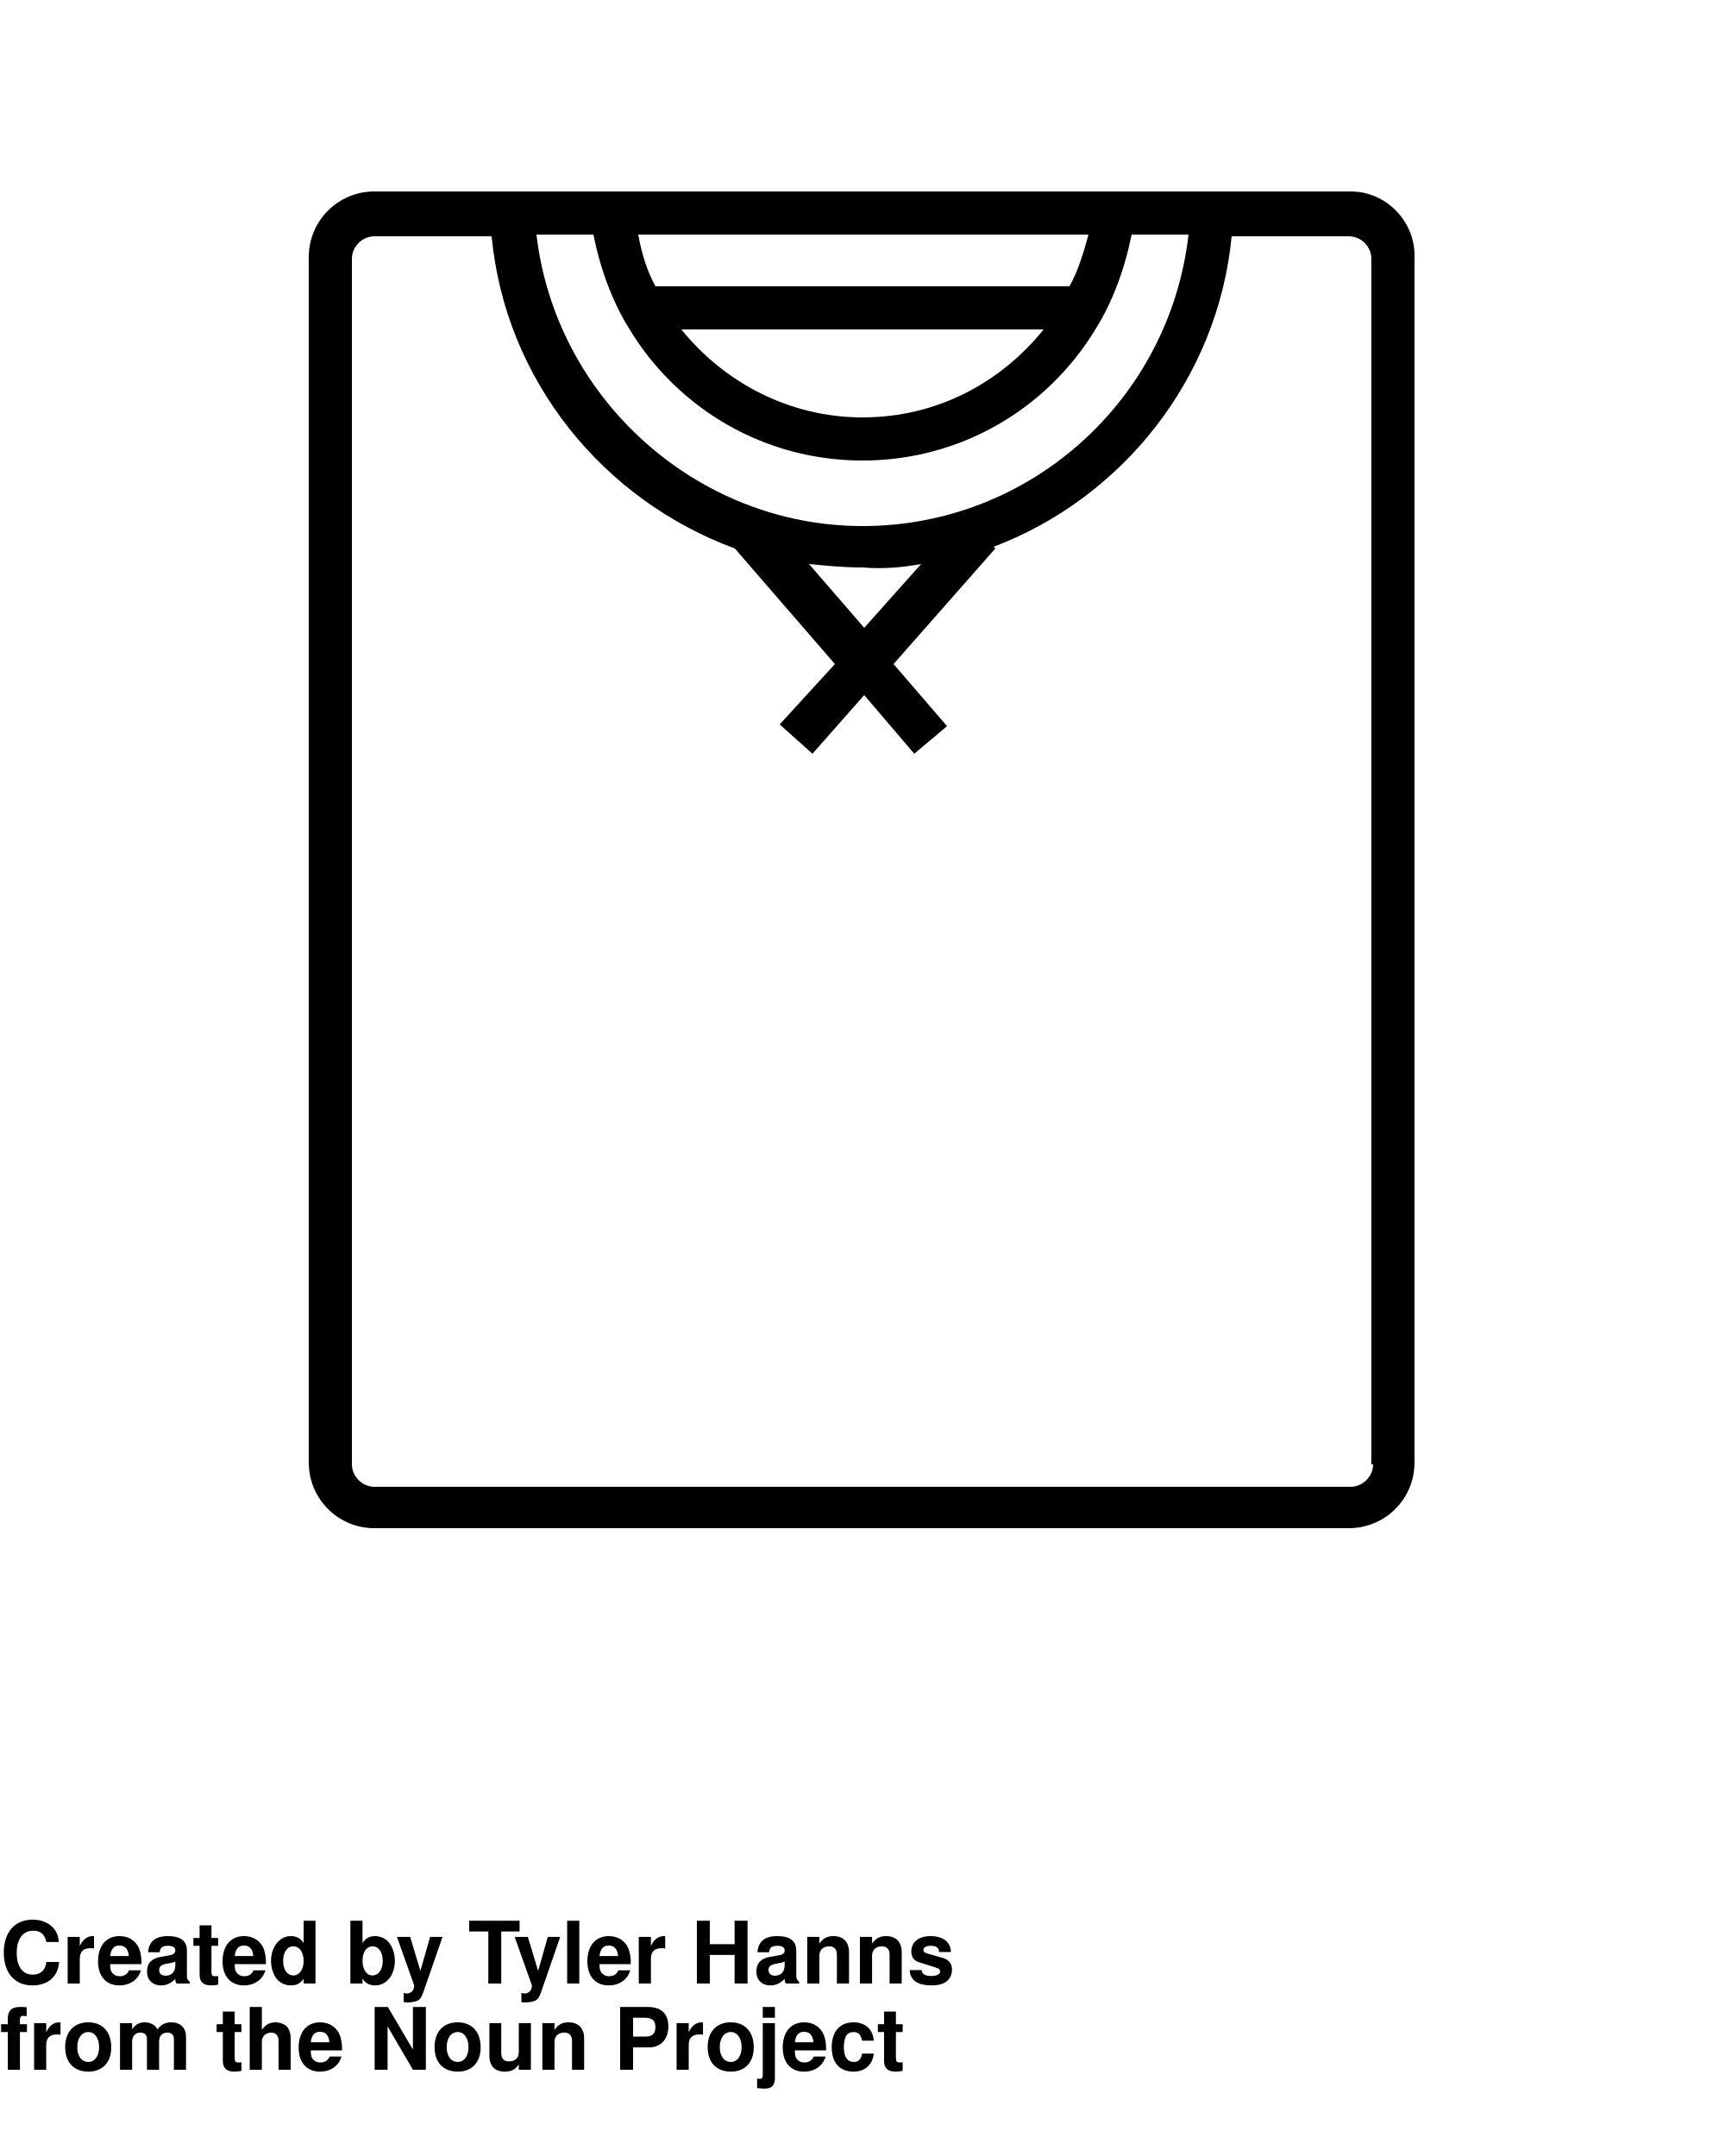
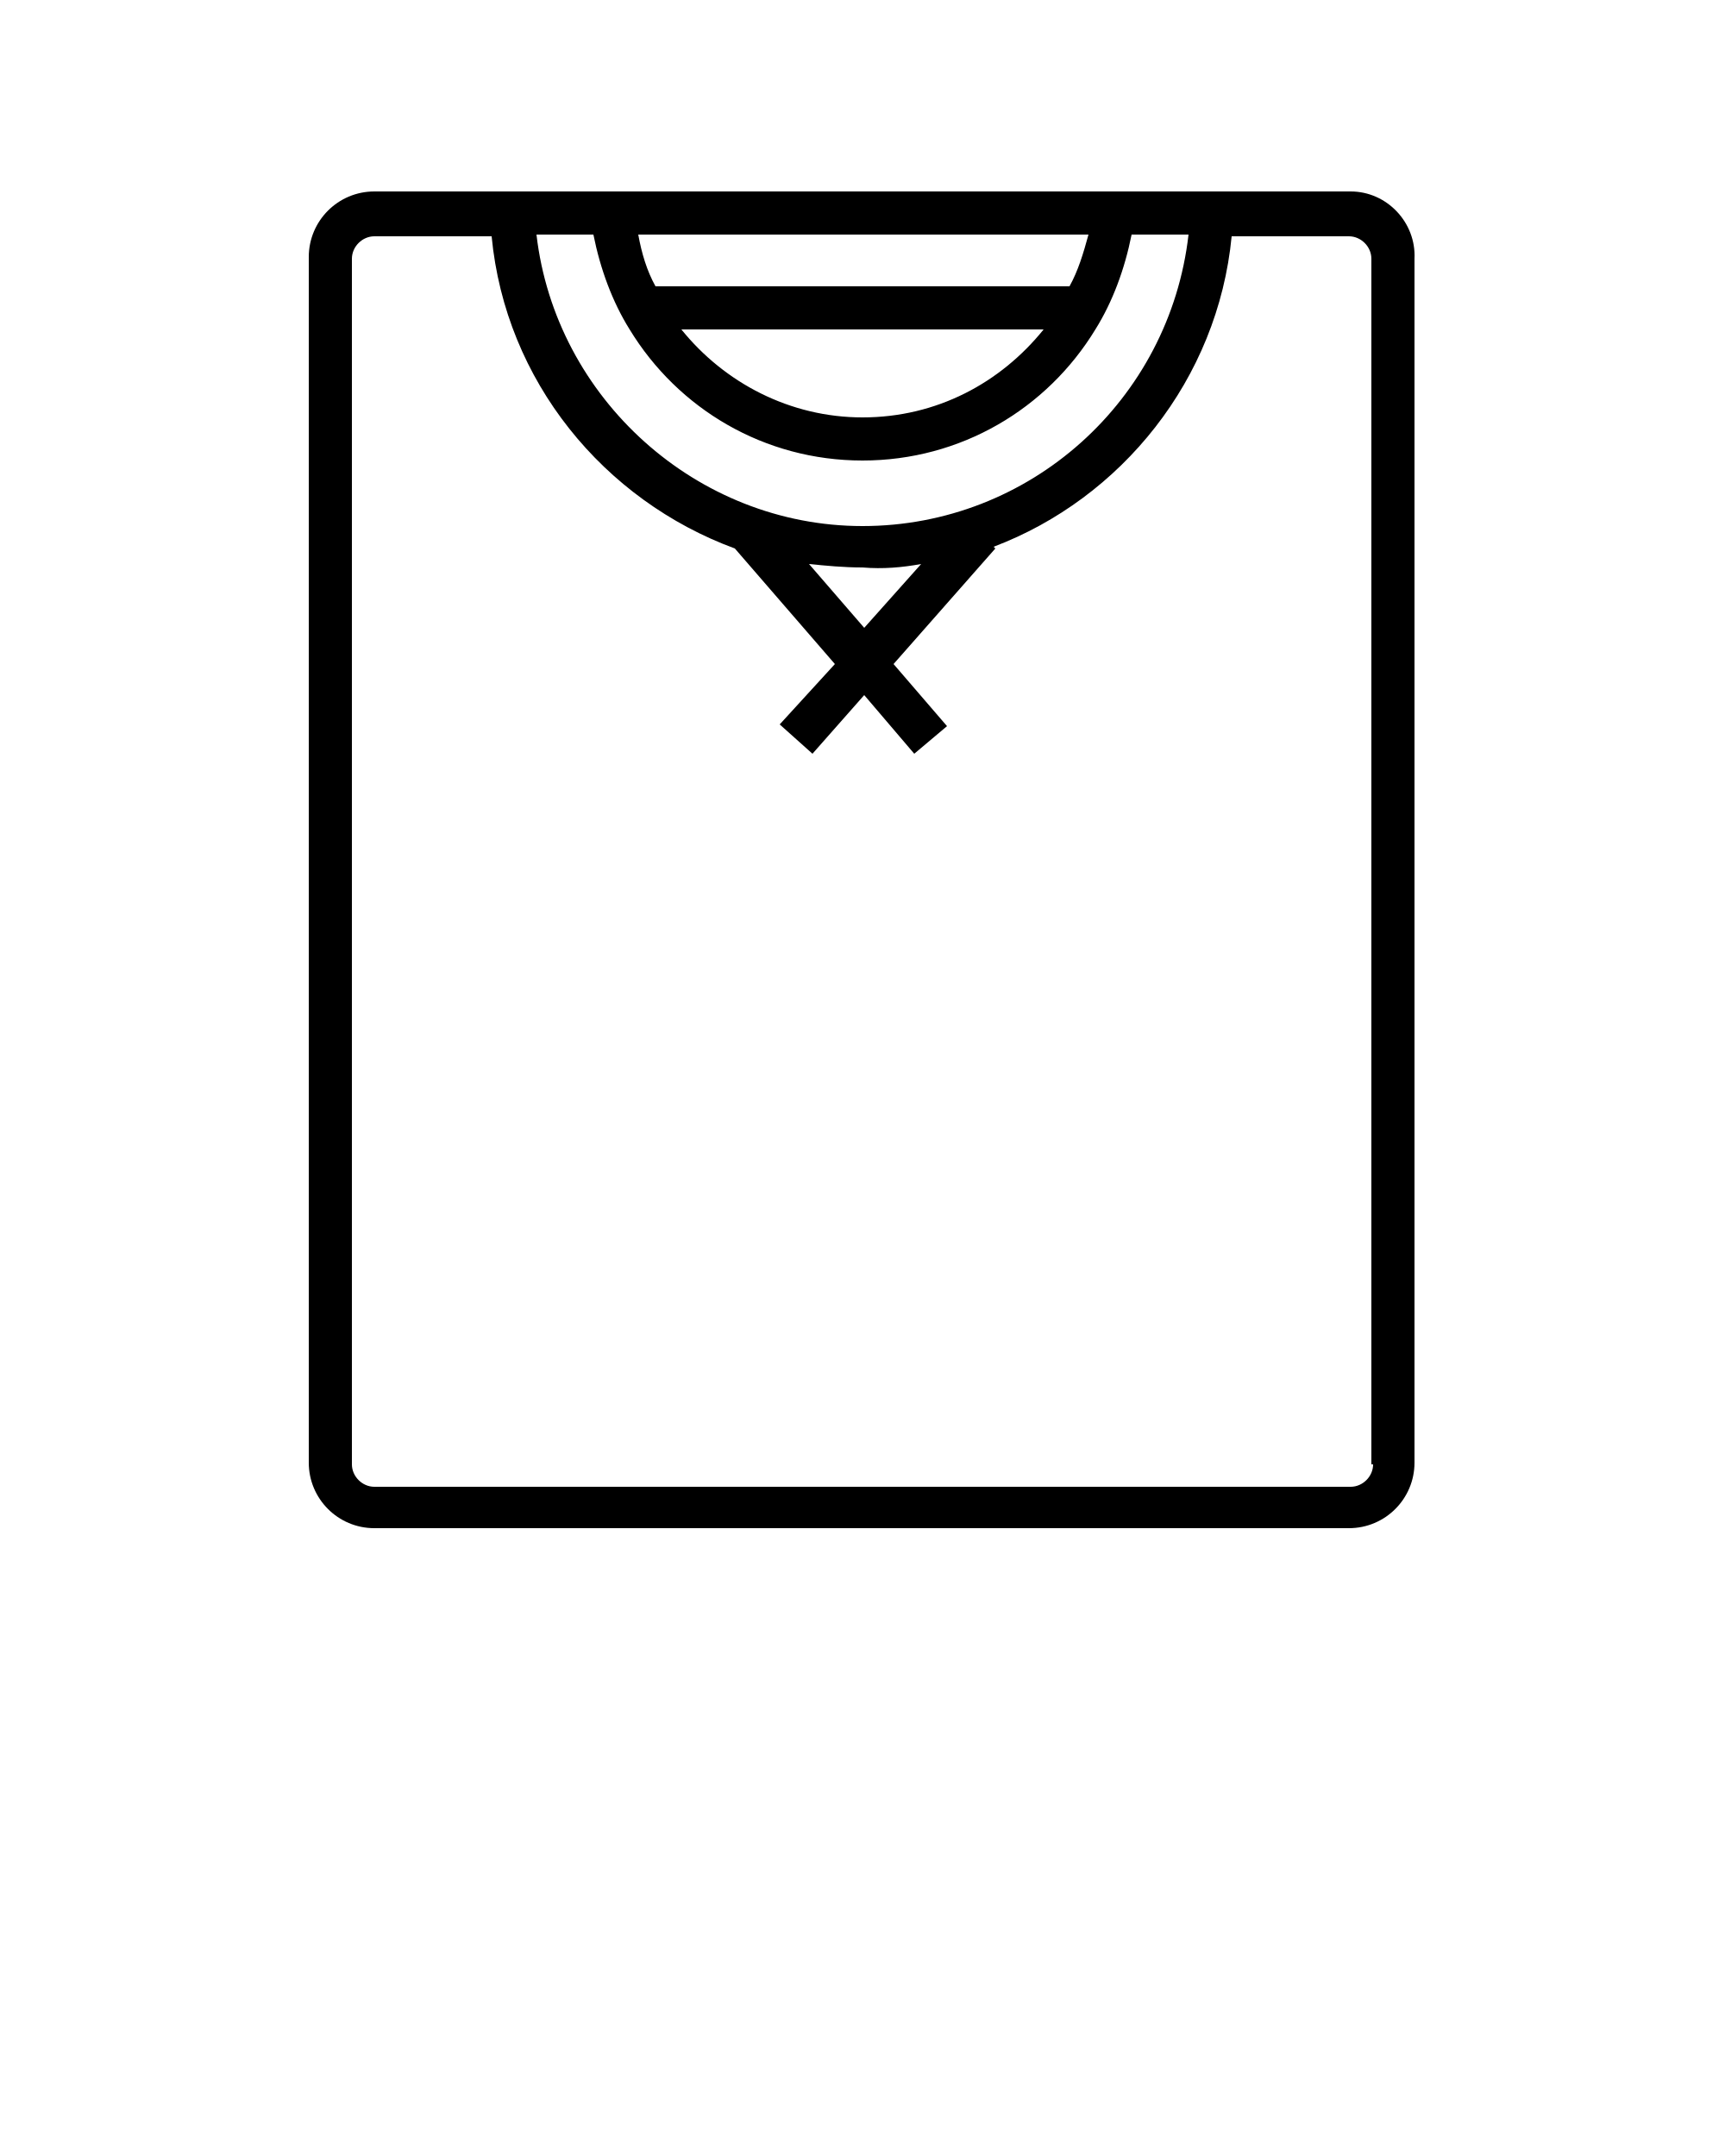
<svg xmlns="http://www.w3.org/2000/svg" version="1.1" x="0px" y="0px" viewBox="0 0 100 125" style="enable-background:new 0 0 100 100;" xml:space="preserve">
  <path d="M78.3,11.1H21.7c-2.1,0-3.8,1.7-3.8,3.8v69.9c0,2.1,1.7,3.8,3.8,3.8h56.5c2.1,0,3.8-1.7,3.8-3.8V15  C82.1,12.9,80.4,11.1,78.3,11.1z M50,30.5c-9.6,0-17.8-7.4-18.9-16.9h3.3c0.4,2,1.1,3.9,2.1,5.5v0h0c2.8,4.6,7.8,7.6,13.5,7.6  c5.7,0,10.7-3,13.5-7.6h0v0c1-1.6,1.7-3.5,2.1-5.5h3.3C67.8,23.2,59.7,30.5,50,30.5z M53.4,32.7l-3.3,3.7l-3.2-3.7  c1,0.1,2,0.2,3.1,0.2C51.2,33,52.3,32.9,53.4,32.7z M62,16.6H38c-0.5-0.9-0.8-1.9-1-3h26.1C62.8,14.7,62.5,15.7,62,16.6z M60.5,19.1  c-2.5,3.1-6.2,5.1-10.5,5.1c-4.2,0-8-2-10.5-5.1H60.5z M79.6,84.9c0,0.7-0.6,1.3-1.3,1.3H21.7c-0.7,0-1.3-0.6-1.3-1.3V15  c0-0.7,0.6-1.3,1.3-1.3h6.8c0.8,8.4,6.5,15.3,14.1,18.1l5.8,6.7L45.2,42l1.9,1.7l3-3.4l2.9,3.4l1.9-1.6l-3.1-3.6l5.9-6.7l-0.1-0.1  c7.4-2.8,13-9.7,13.8-18h6.8c0.7,0,1.3,0.6,1.3,1.3V84.9z" />
-   <text x="0" y="115" fill="#000000" font-size="5px" font-weight="bold" font-family="'Helvetica Neue', Helvetica, Arial-Unicode, Arial, Sans-serif">Created by Tyler Hanns</text>
-   <text x="0" y="120" fill="#000000" font-size="5px" font-weight="bold" font-family="'Helvetica Neue', Helvetica, Arial-Unicode, Arial, Sans-serif">from the Noun Project</text>
</svg>
